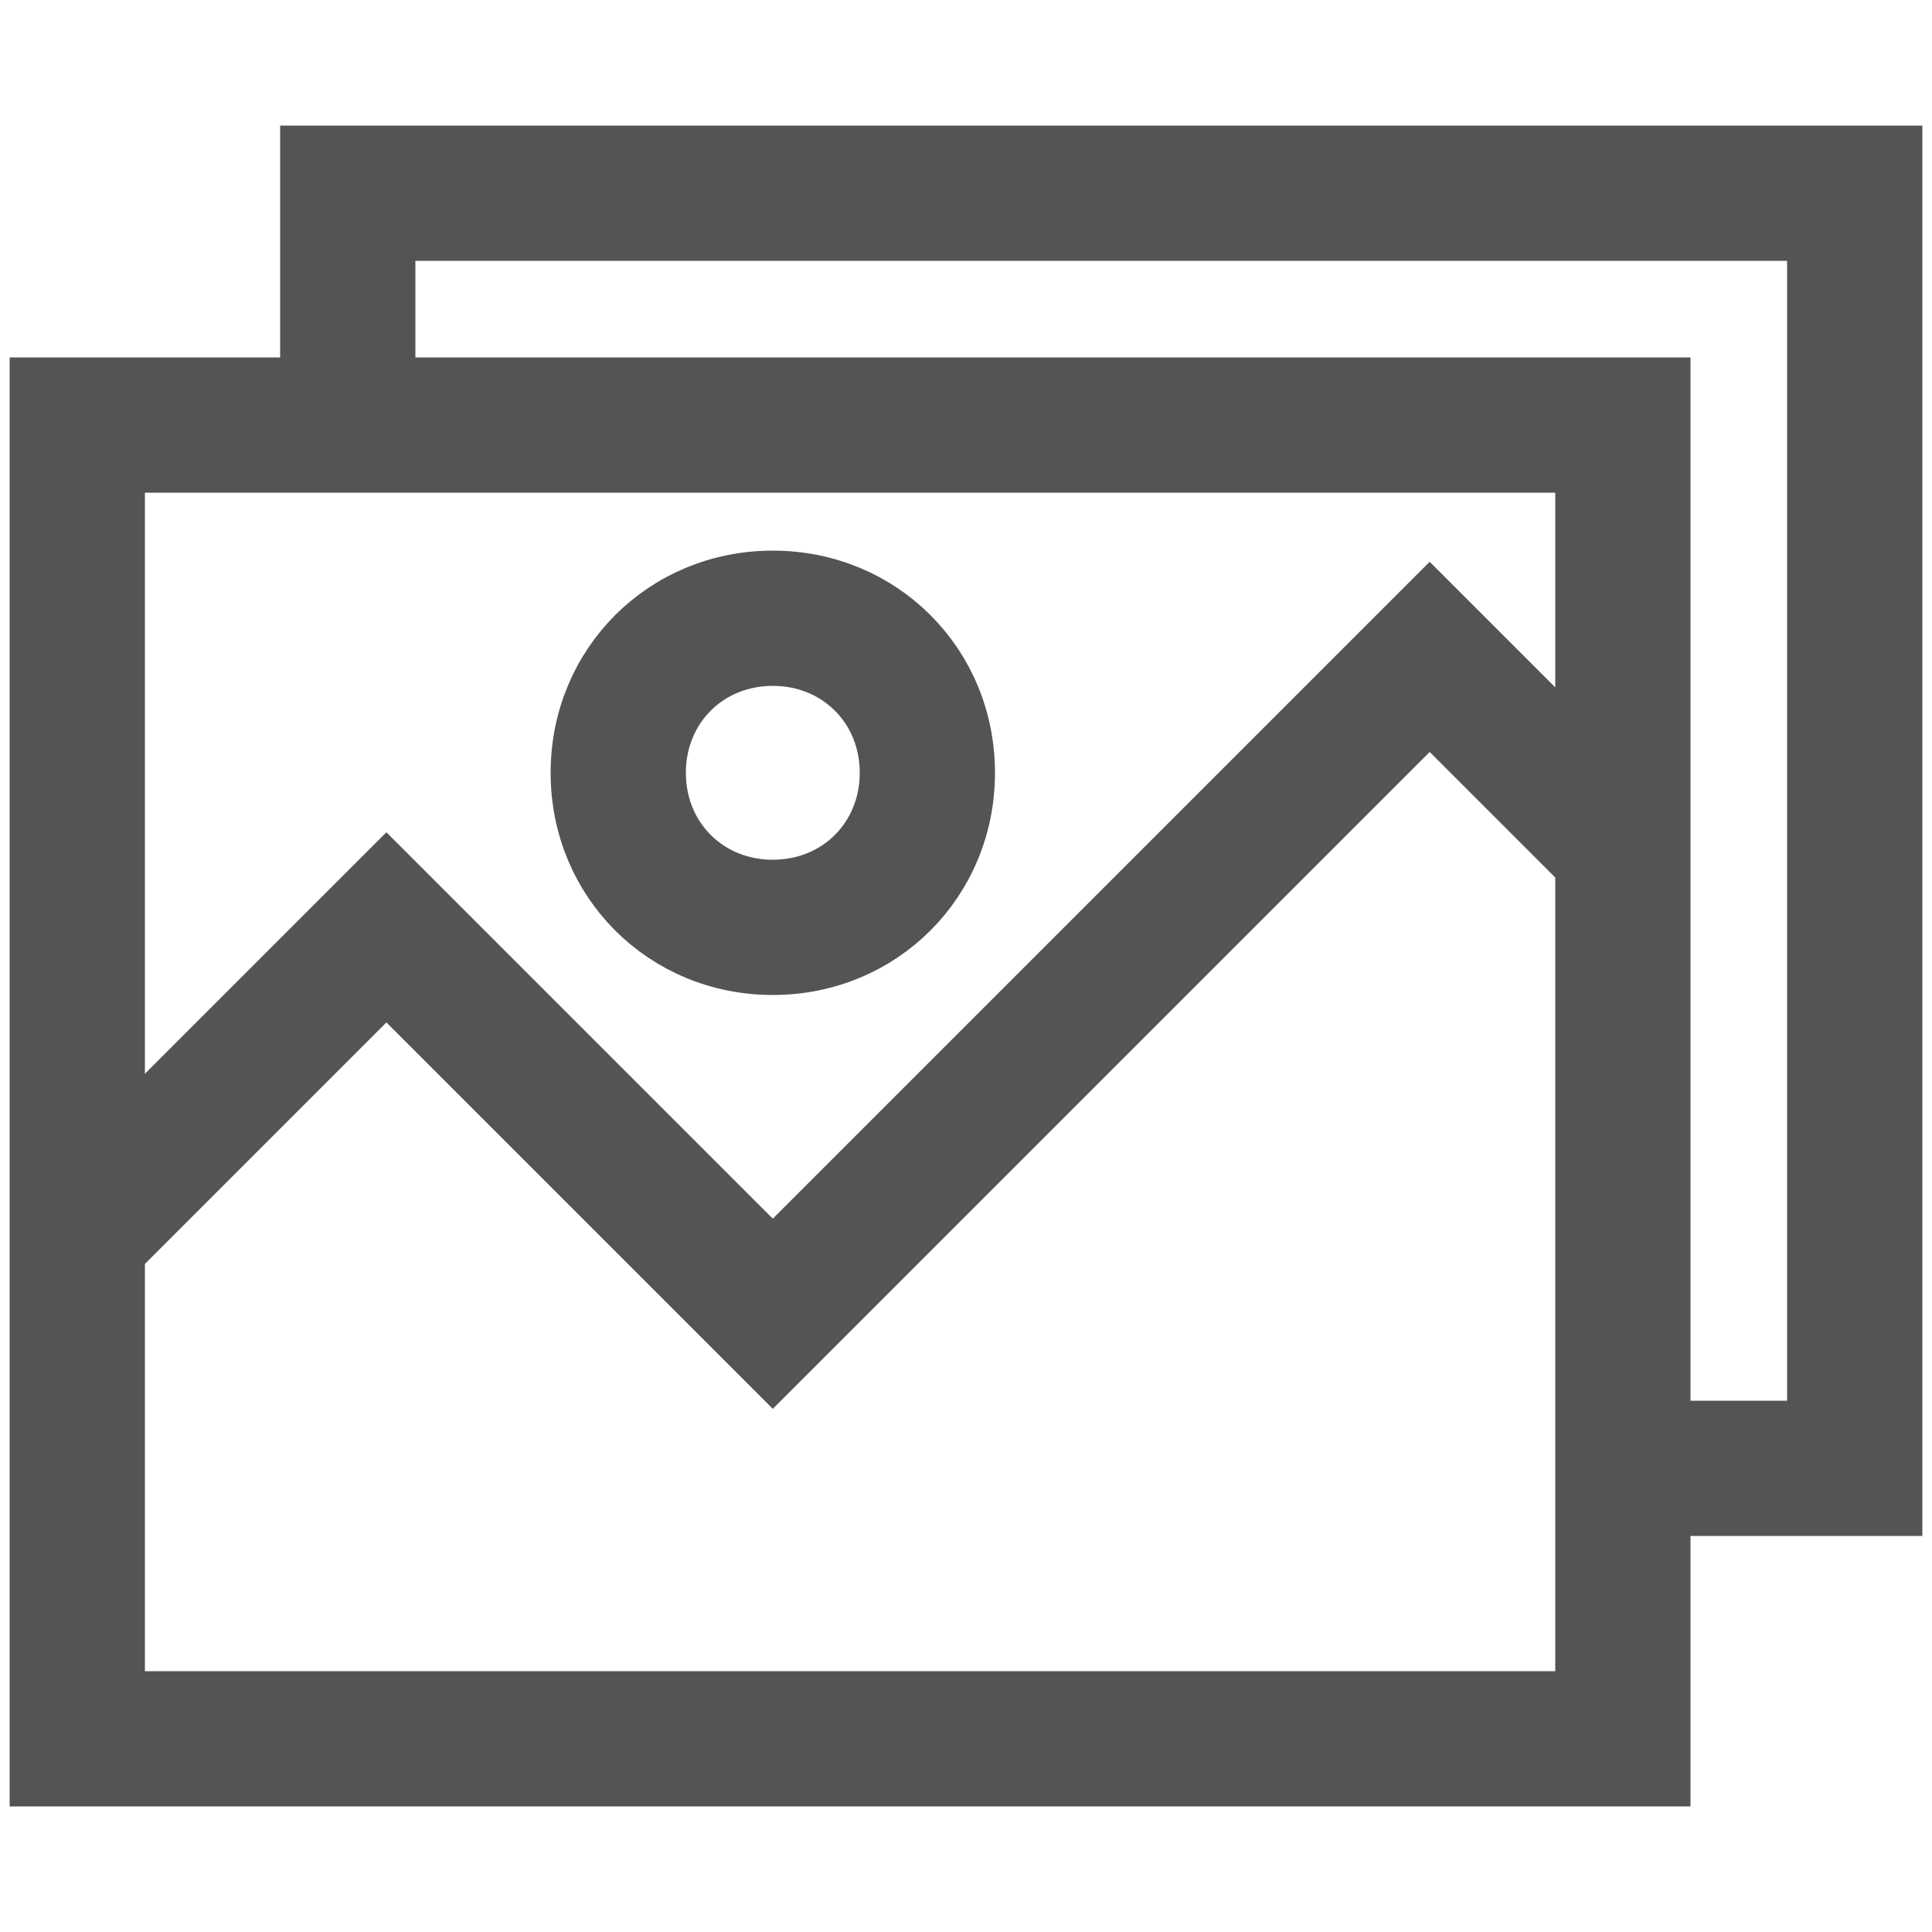
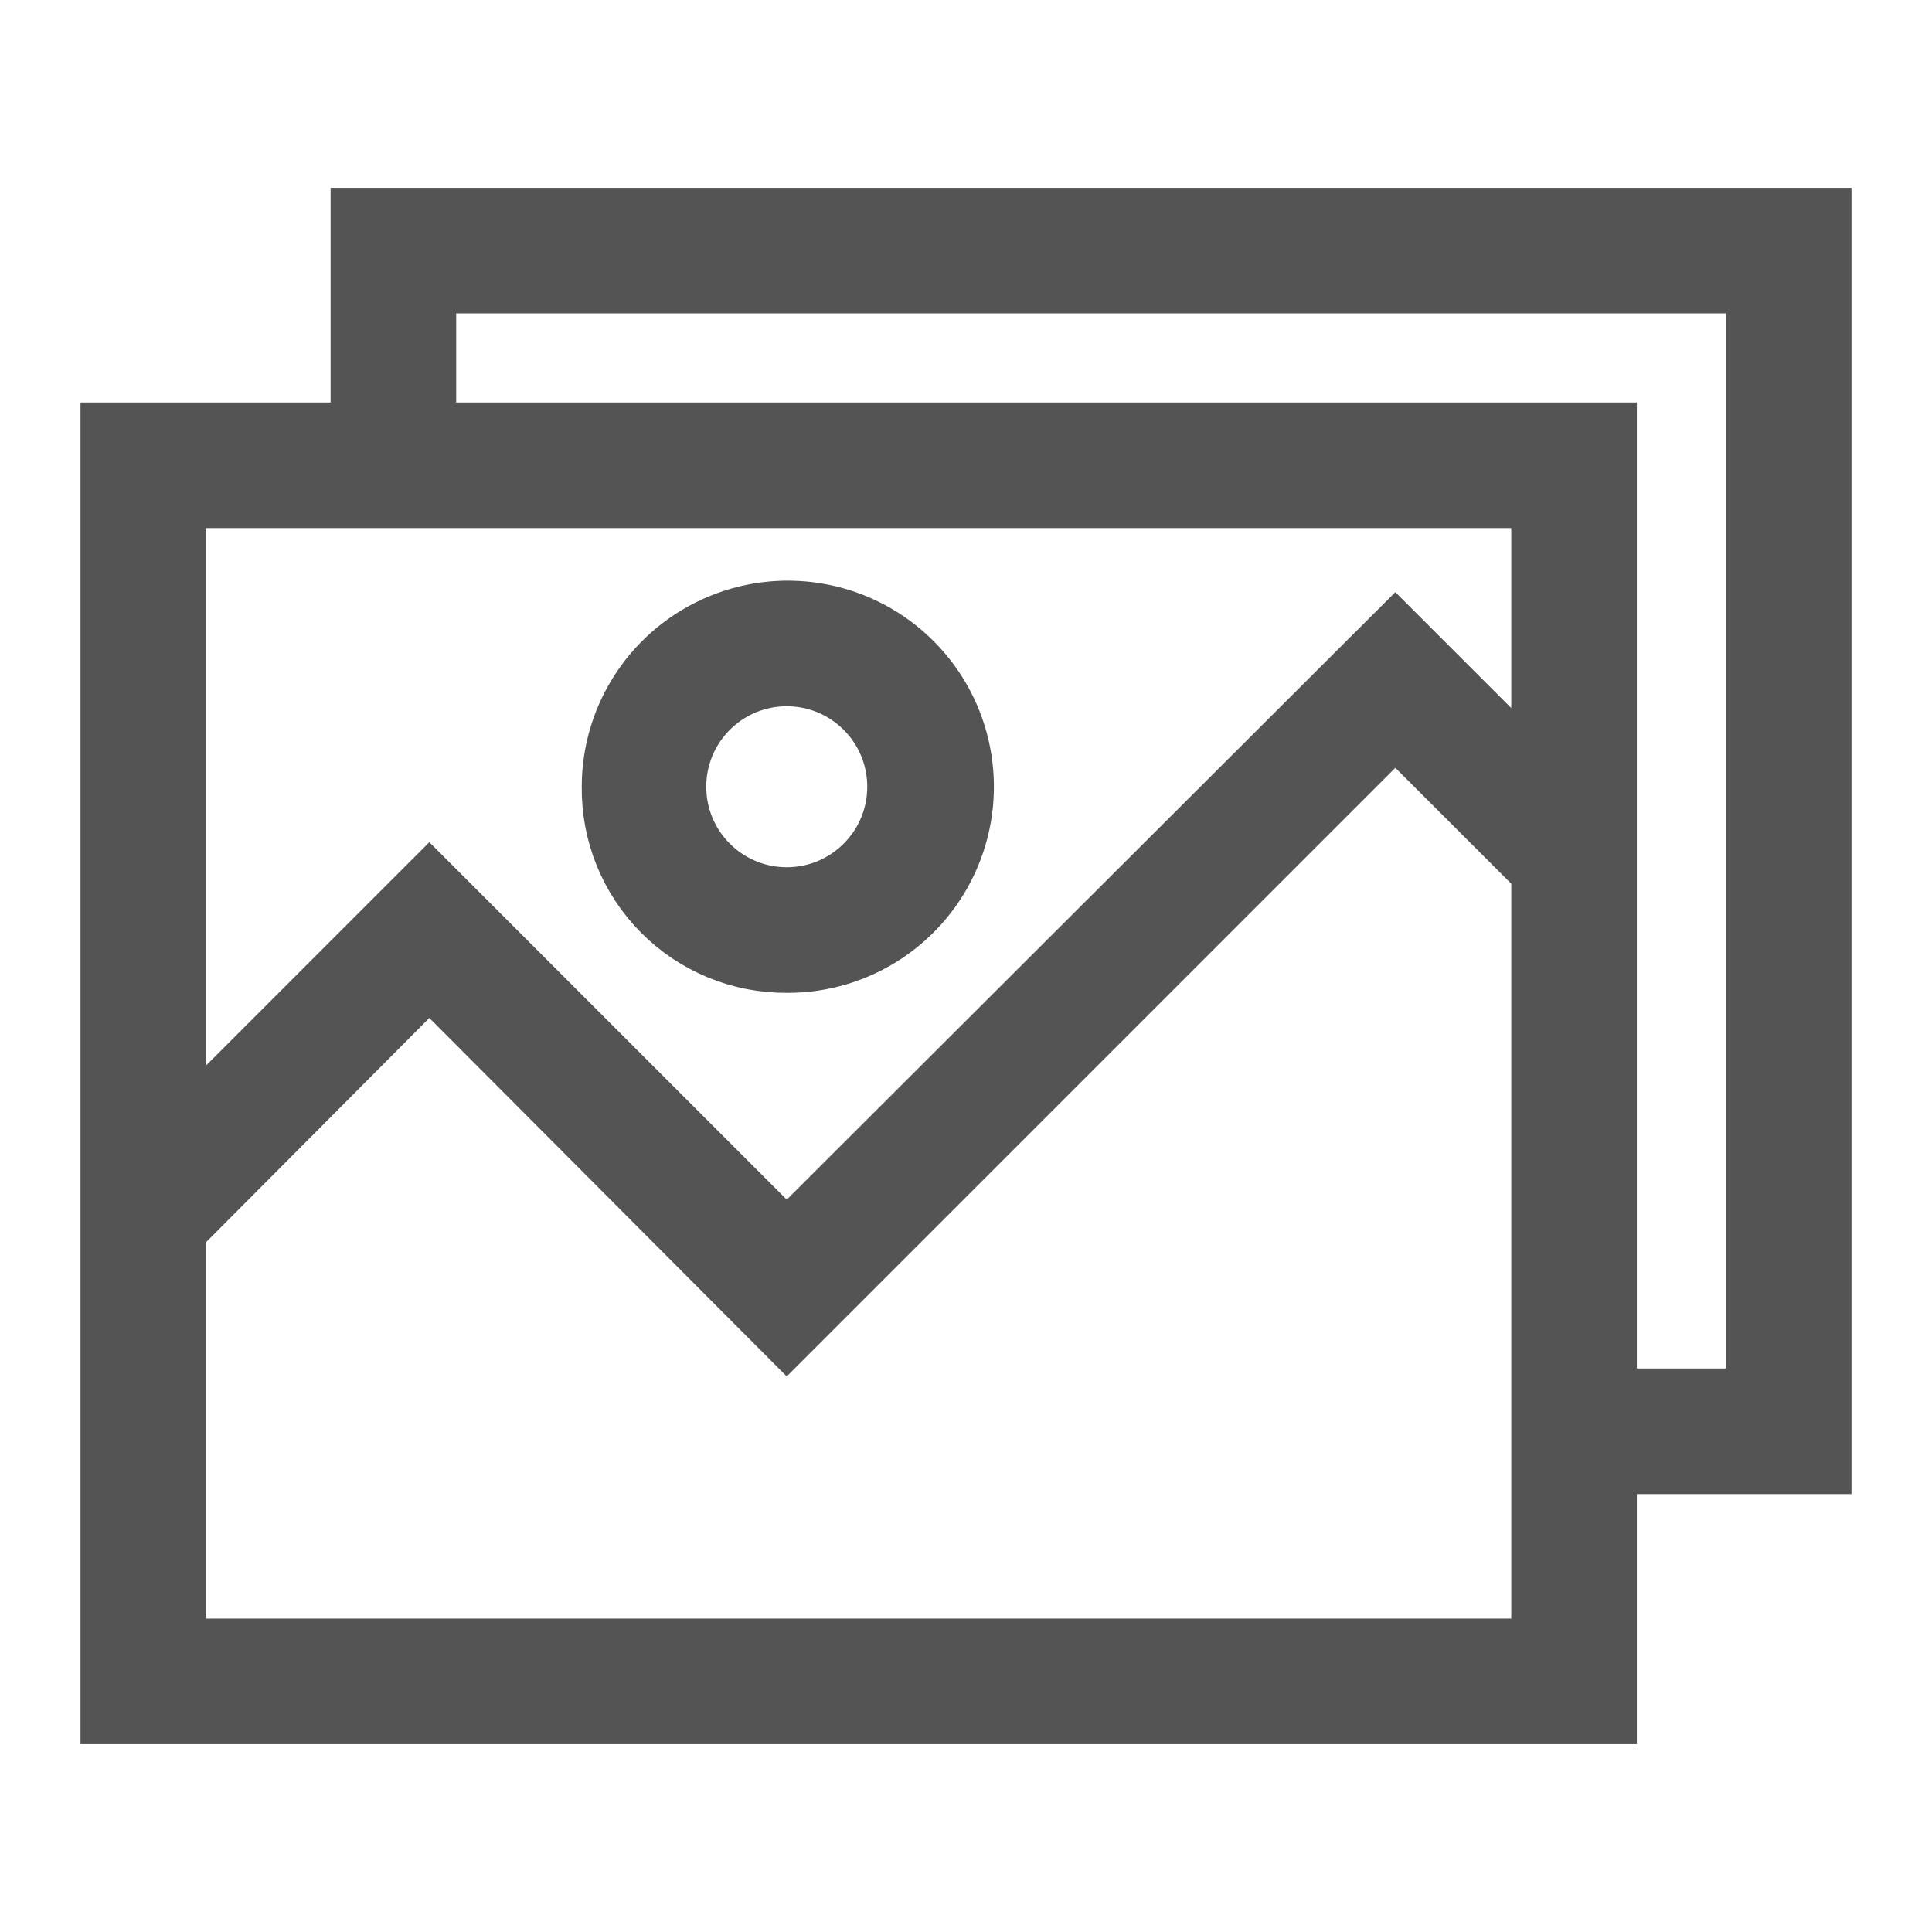
- <svg xmlns="http://www.w3.org/2000/svg" version="1.1" id="Layer_1" x="0px" y="0px" viewBox="0 0 50 50" style="enable-background:new 0 0 50 50;" xml:space="preserve">
-   <style type="text/css">
- 	.st0{fill:#535454;stroke:#535454;stroke-width:1.5;stroke-miterlimit:10;}
- </style>
-   <g id="Layer_1_1_">
-     <path class="st0" d="M43,39h6V4H8v6H1v36h42V39z M10,6h37v31h-4V10H10V6z M8,12h33v7.6l-4-4l-17,17l-10-10l-7,7V12H8z M41,44H3   V32.4l7-7l10,10l17-17l4,4V39V44z" />
-     <path class="st0" d="M20,25c2.8,0,5-2.2,5-5s-2.2-5-5-5s-5,2.2-5,5S17.2,25,20,25z M20,17c1.7,0,3,1.3,3,3s-1.3,3-3,3s-3-1.3-3-3   S18.3,17,20,17z" />
-   </g>
+ <svg xmlns="http://www.w3.org/2000/svg" viewBox="0 0 18 18">
+   <defs>
+     <style>.a{fill:#545454;stroke:#545454;stroke-miterlimit:10;stroke-width:0.5px;}</style>
+   </defs>
+   <path class="a" d="M15,13.67h2V2H3.33V4H1V16H15ZM4,2.67H16.33V13H15V4H4Zm-.67,2h11V7.2L13,5.87,7.33,11.53,4,8.2,1.67,10.53V4.67Zm11,10.66H1.67V11.47L4,9.13l3.33,3.34L13,6.8l1.33,1.33v7.2Z" />
+   <path class="a" d="M7.33,9A1.67,1.67,0,1,0,5.67,7.33,1.65,1.65,0,0,0,7.33,9Zm0-2.67a1,1,0,1,1-1,1A1,1,0,0,1,7.33,6.33Z" />
</svg>
